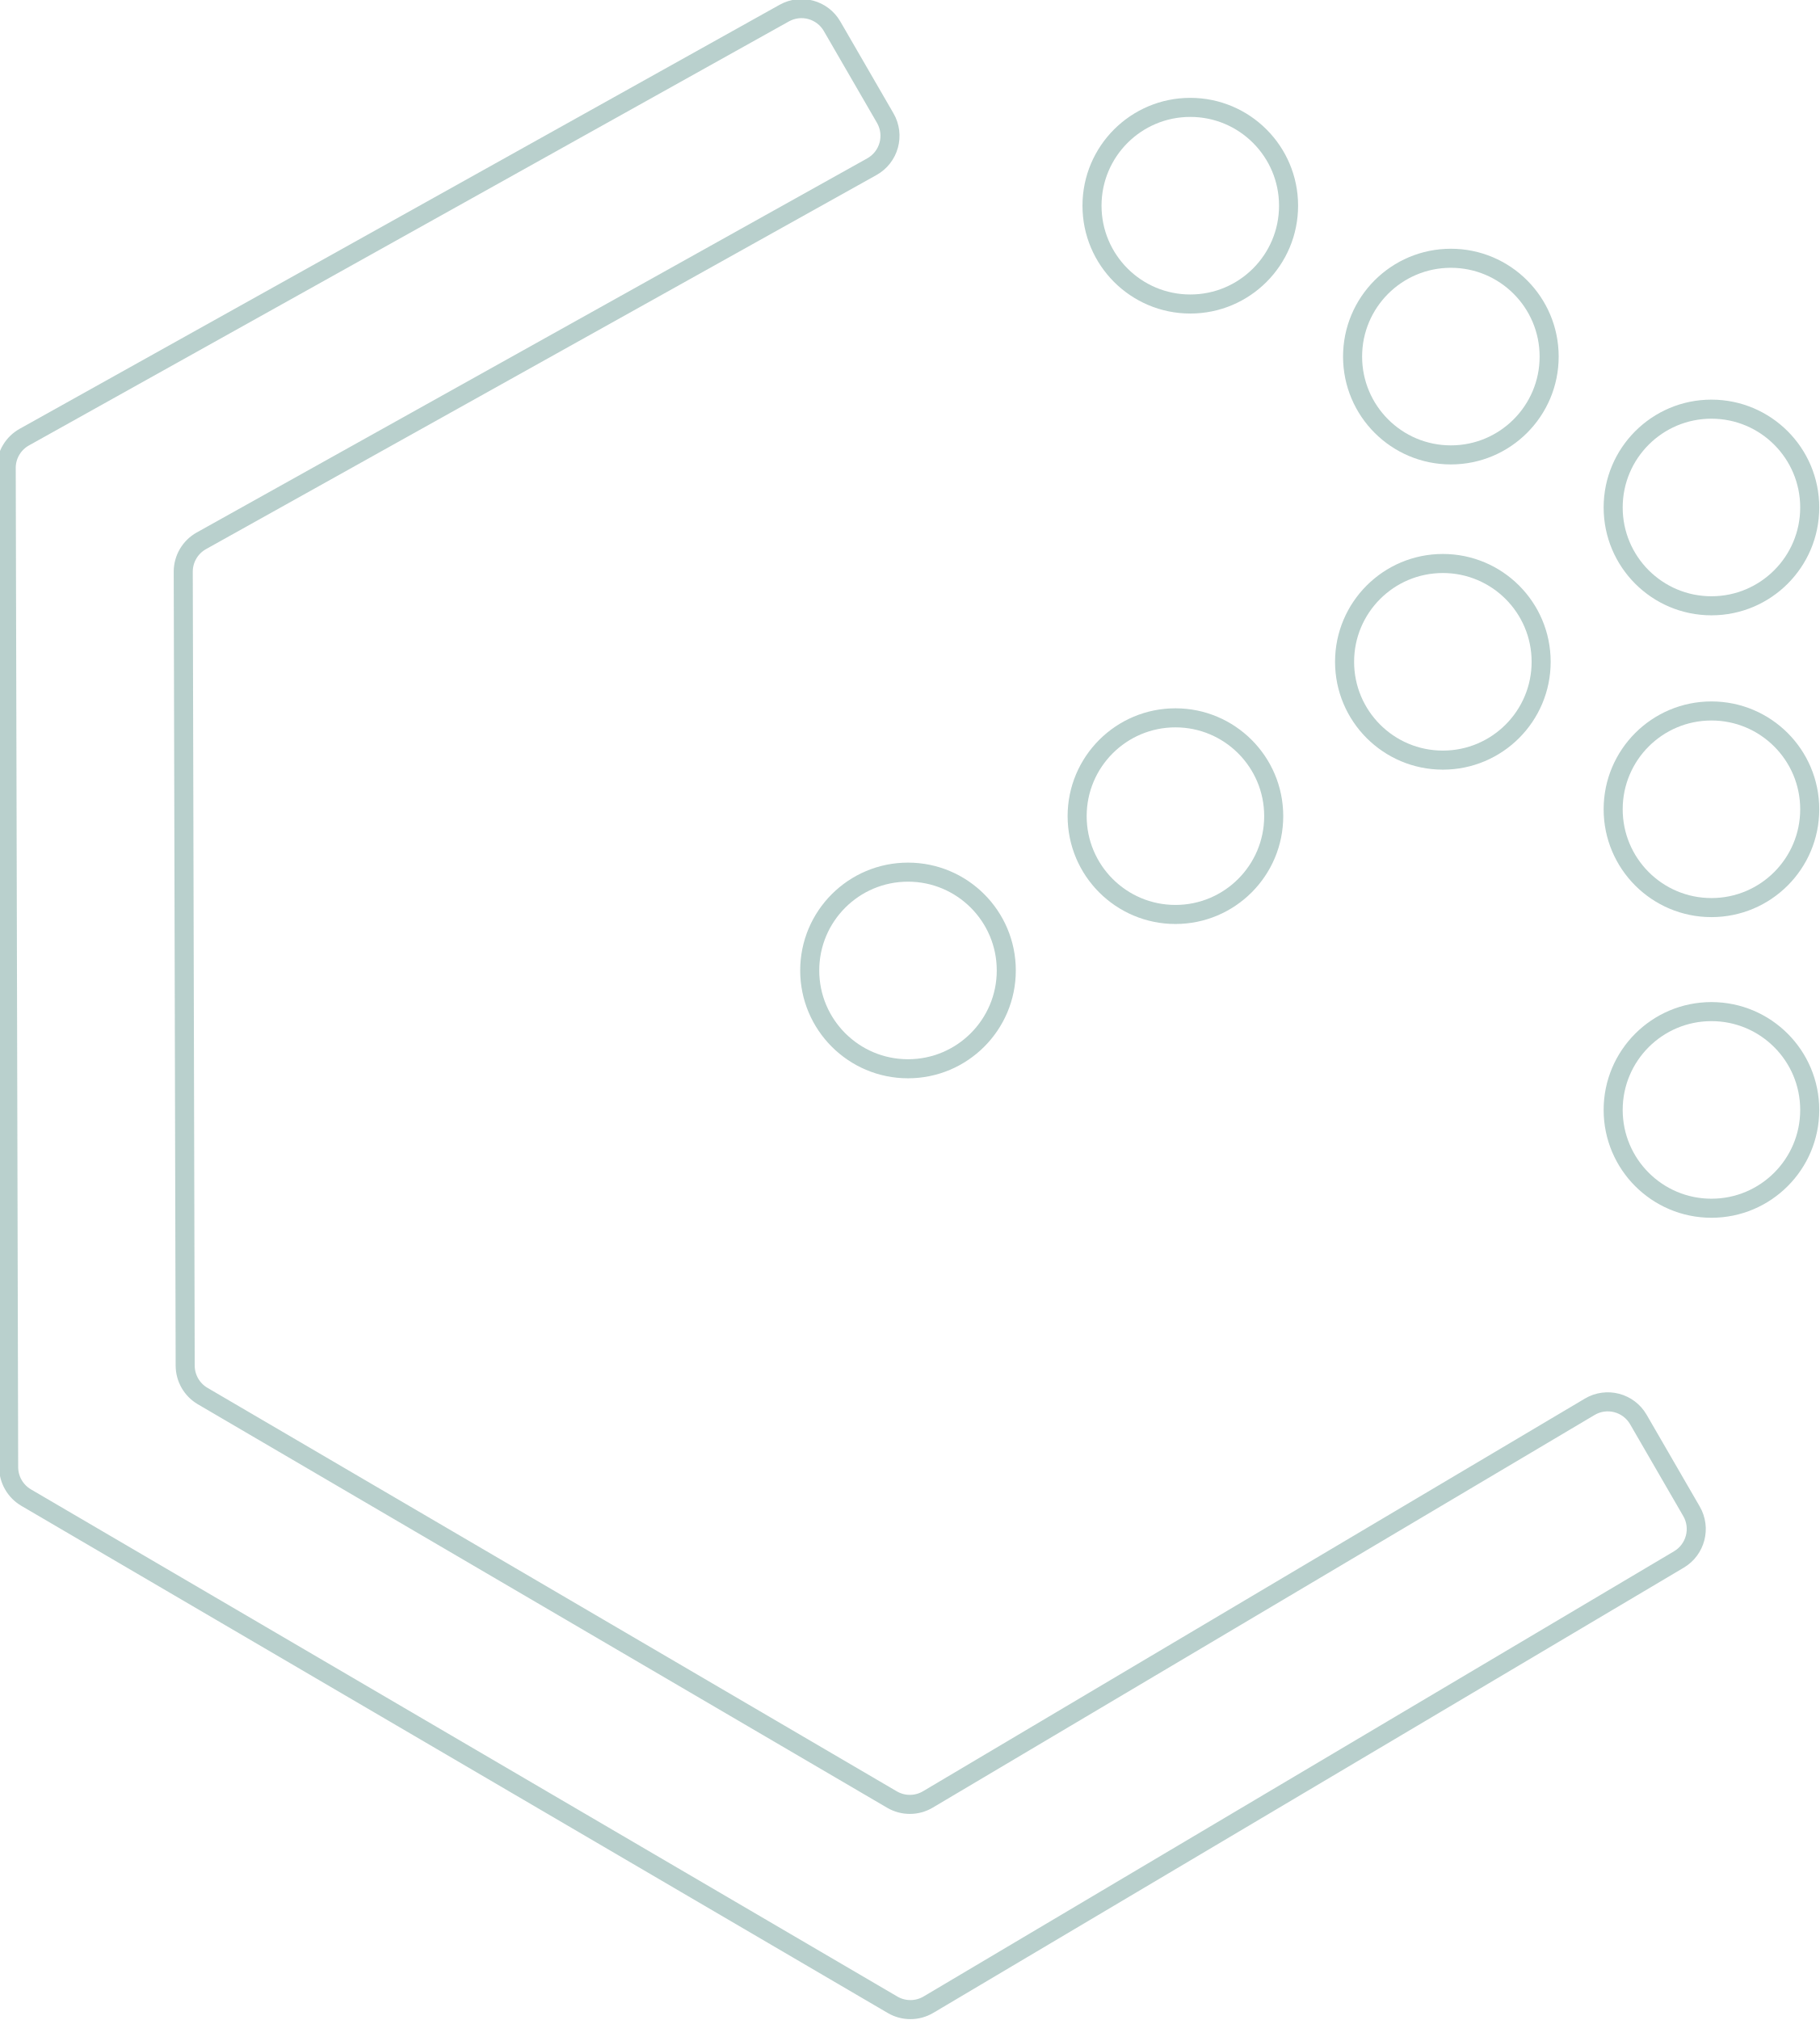
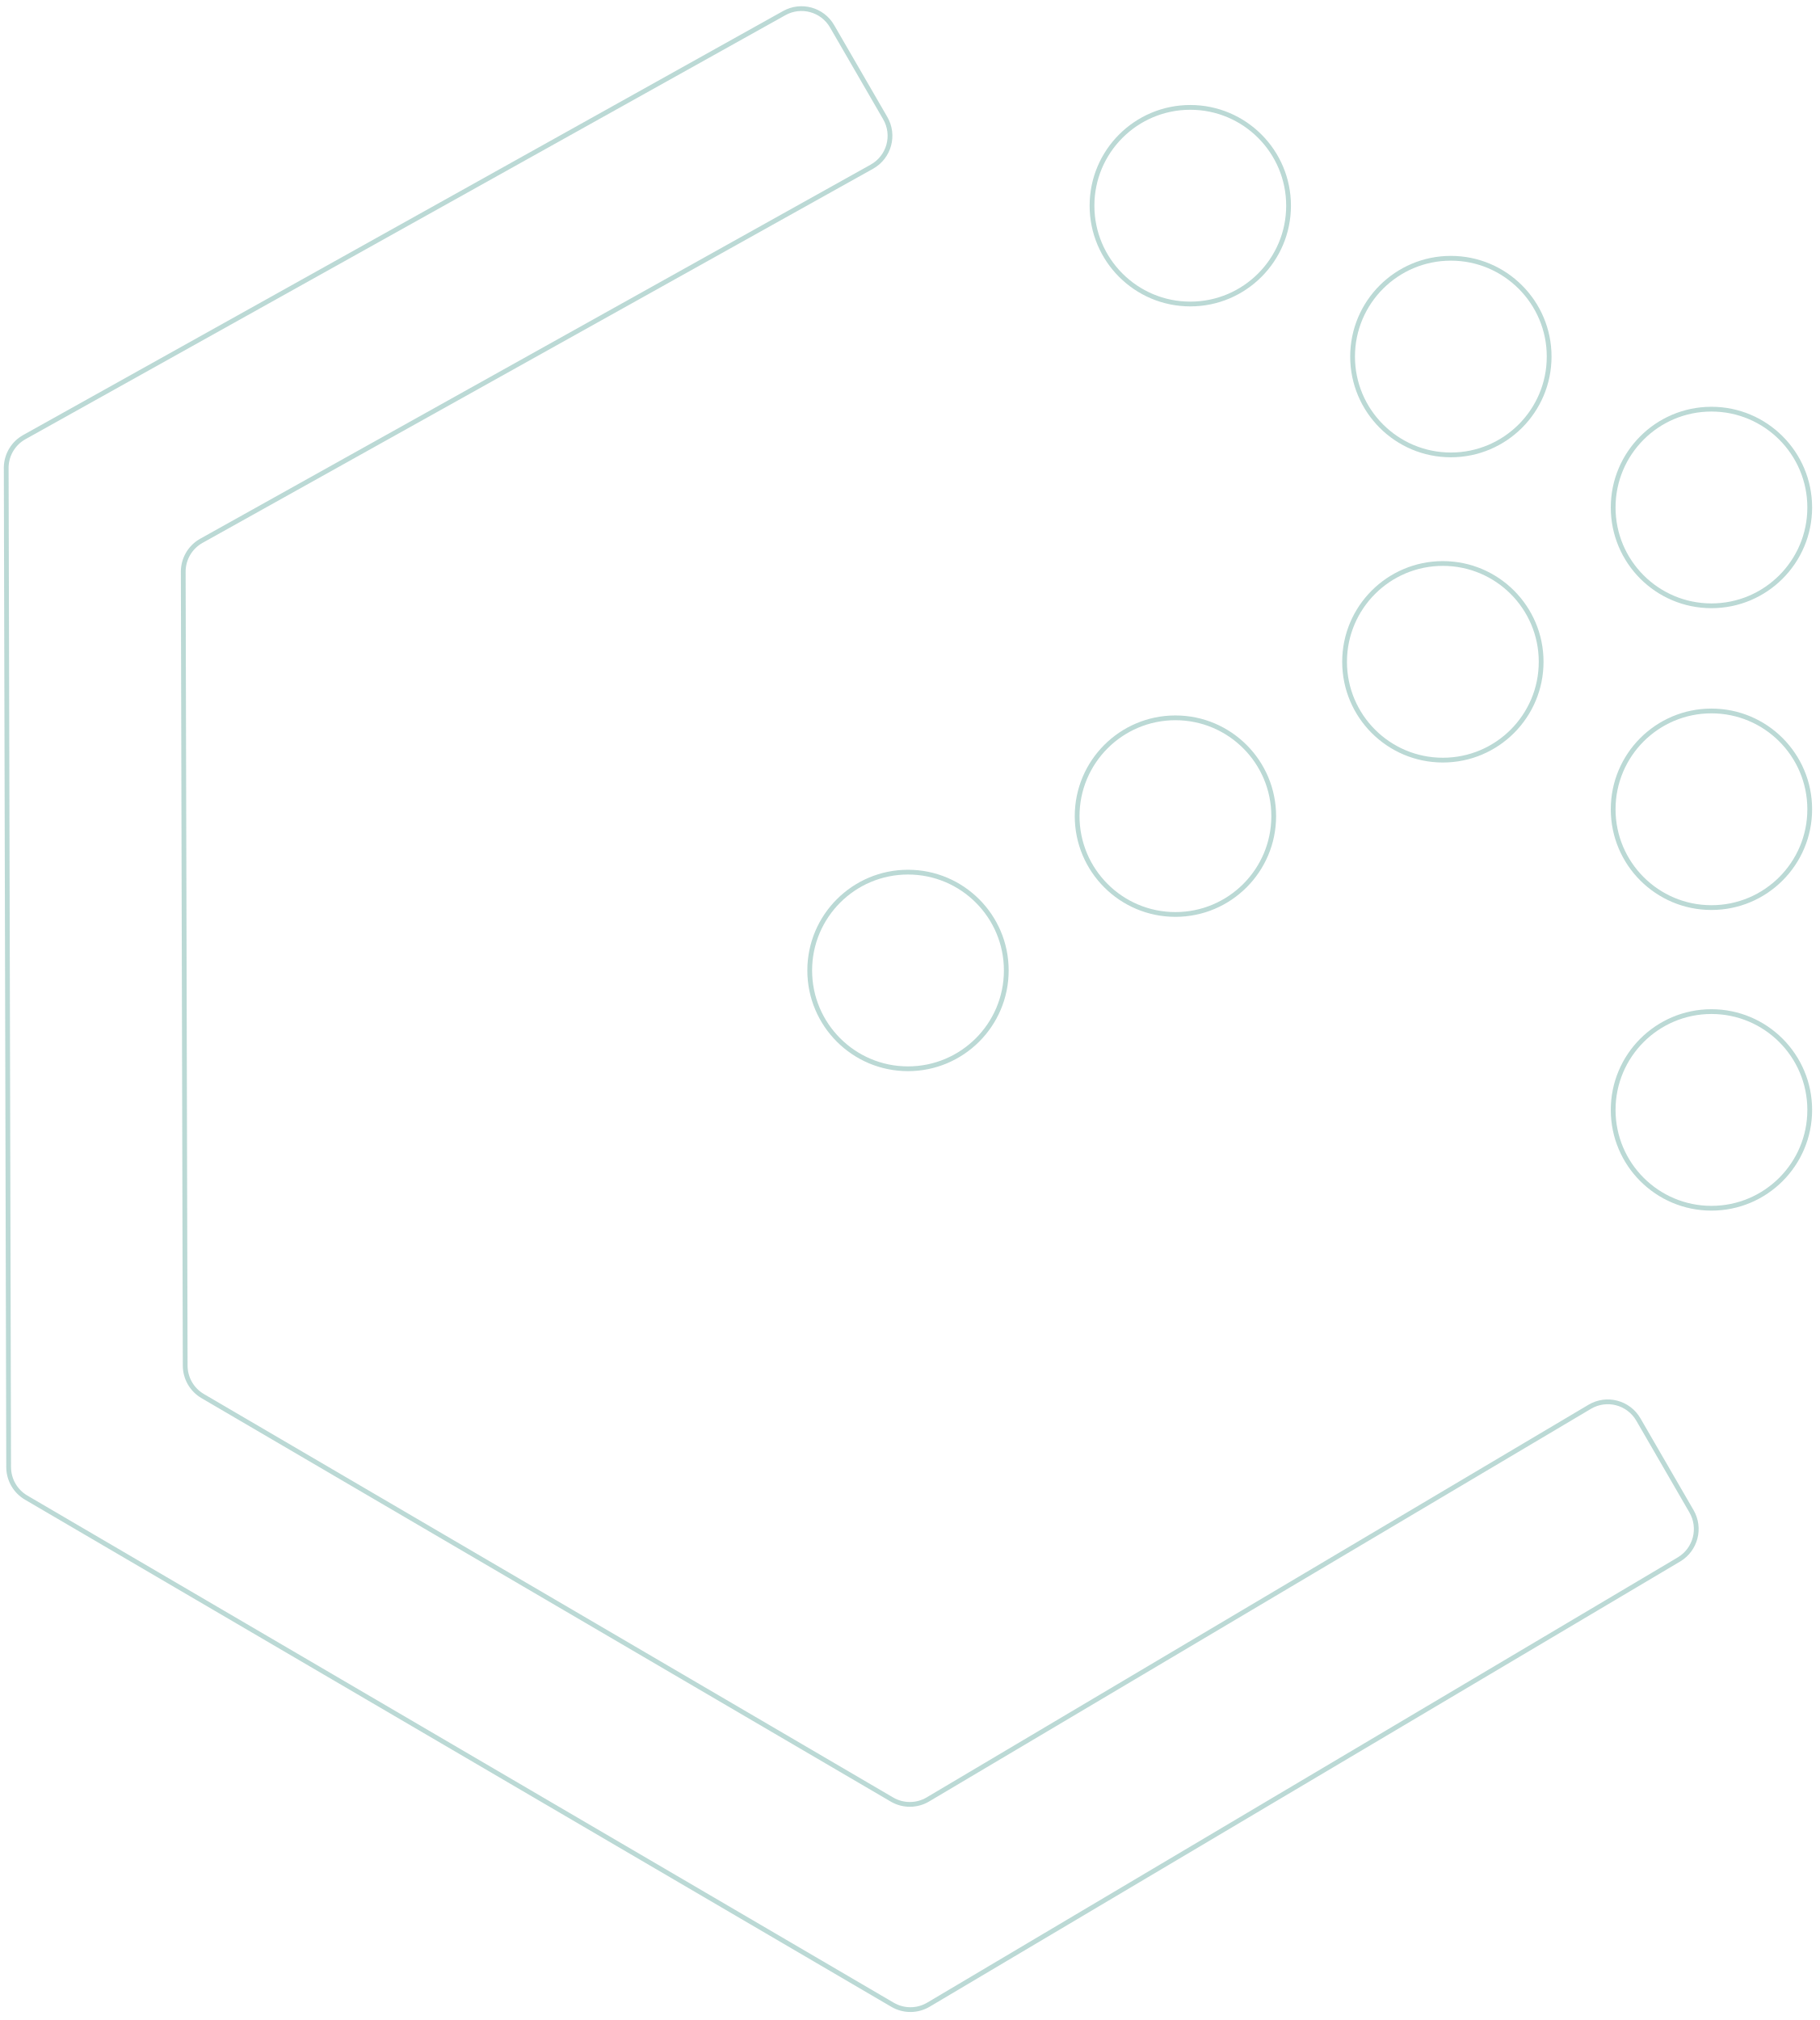
<svg xmlns="http://www.w3.org/2000/svg" width="191px" height="212px" viewBox="0 0 191 212" version="1.1">
  <defs />
-   <g id="Page-1" stroke="none" stroke-width="2" fill="none" fill-rule="evenodd">
-     <g id="terarium-icon" stroke="#166359" stroke-opacity="0.3" fill-rule="nonzero">
+   <g id="Page-1" stroke="none" stroke-width="0.5" stroke-opacity="0.3" fill="none" fill-rule="evenodd">
+     <g id="terarium-icon" stroke="#1B8073" fill-rule="nonzero">
      <path d="M93.634,188.863 L21.276,146.518 C20.142,145.854 19.443,144.639 19.44,143.325 L19.236,60.007 C19.232,58.658 19.962,57.414 21.14,56.757 L91.523,17.495 C93.334,16.485 93.966,14.189 92.927,12.394 L87.348,2.757 C86.334,1.002 84.099,0.387 82.328,1.375 L2.555,45.874 C1.404,46.515 0.68,47.718 0.652,49.034 L0.652,49.049 L0.908,153.981 C0.912,155.295 1.611,156.511 2.746,157.175 L93.696,210.402 C94.862,211.083 96.304,211.079 97.464,210.391 L176.247,163.665 C177.996,162.627 178.584,160.374 177.566,158.614 L171.987,148.977 C170.952,147.189 168.658,146.59 166.882,147.643 L97.402,188.853 C96.242,189.541 94.798,189.545 93.634,188.863 Z" id="Shape" />
      <path d="M95.317,91.532 C101.016,91.532 105.635,96.152 105.635,101.849 C105.635,107.548 101.016,112.168 95.317,112.168 C89.619,112.168 85,107.548 85,101.849 C85,96.152 89.619,91.532 95.317,91.532 Z" id="Shape" />
      <path d="M179.659,42.942 C185.358,42.942 189.976,47.562 189.976,53.26 C189.976,58.958 185.358,63.578 179.659,63.578 C173.96,63.578 169.342,58.958 169.342,53.26 C169.342,47.562 173.96,42.942 179.659,42.942 Z" id="Shape" />
      <path d="M179.659,106.169 C185.358,106.169 189.976,110.789 189.976,116.486 C189.976,122.185 185.358,126.805 179.659,126.805 C173.96,126.805 169.342,122.185 169.342,116.486 C169.342,110.789 173.96,106.169 179.659,106.169 Z" id="Shape" />
      <path d="M179.659,74.616 C185.358,74.616 189.976,79.236 189.976,84.933 C189.976,90.632 185.358,95.252 179.659,95.252 C173.96,95.252 169.342,90.632 169.342,84.933 C169.342,79.236 173.96,74.616 179.659,74.616 Z" id="Shape" />
      <path d="M124.95,11.27 C130.649,11.27 135.267,15.89 135.267,21.588 C135.267,27.286 130.649,31.906 124.95,31.906 C119.251,31.906 114.633,27.286 114.633,21.588 C114.633,15.89 119.251,11.27 124.95,11.27 Z" id="Shape" />
      <path d="M152.305,27.106 C158.003,27.106 162.622,31.726 162.622,37.423 C162.622,43.122 158.003,47.742 152.305,47.742 C146.606,47.742 141.987,43.122 141.987,37.423 C141.987,31.726 146.606,27.106 152.305,27.106 Z" id="Shape" />
      <path d="M151.465,59.139 C157.163,59.139 161.782,63.759 161.782,69.457 C161.782,75.155 157.163,79.775 151.465,79.775 C145.766,79.775 141.147,75.155 141.147,69.457 C141.147,63.759 145.766,59.139 151.465,59.139 Z" id="Shape" />
      <path d="M123.391,75.337 C129.089,75.337 133.708,79.957 133.708,85.654 C133.708,91.353 129.089,95.973 123.391,95.973 C117.692,95.973 113.073,91.353 113.073,85.654 C113.073,79.957 117.692,75.337 123.391,75.337 Z" id="Shape" />
    </g>
  </g>
</svg>
